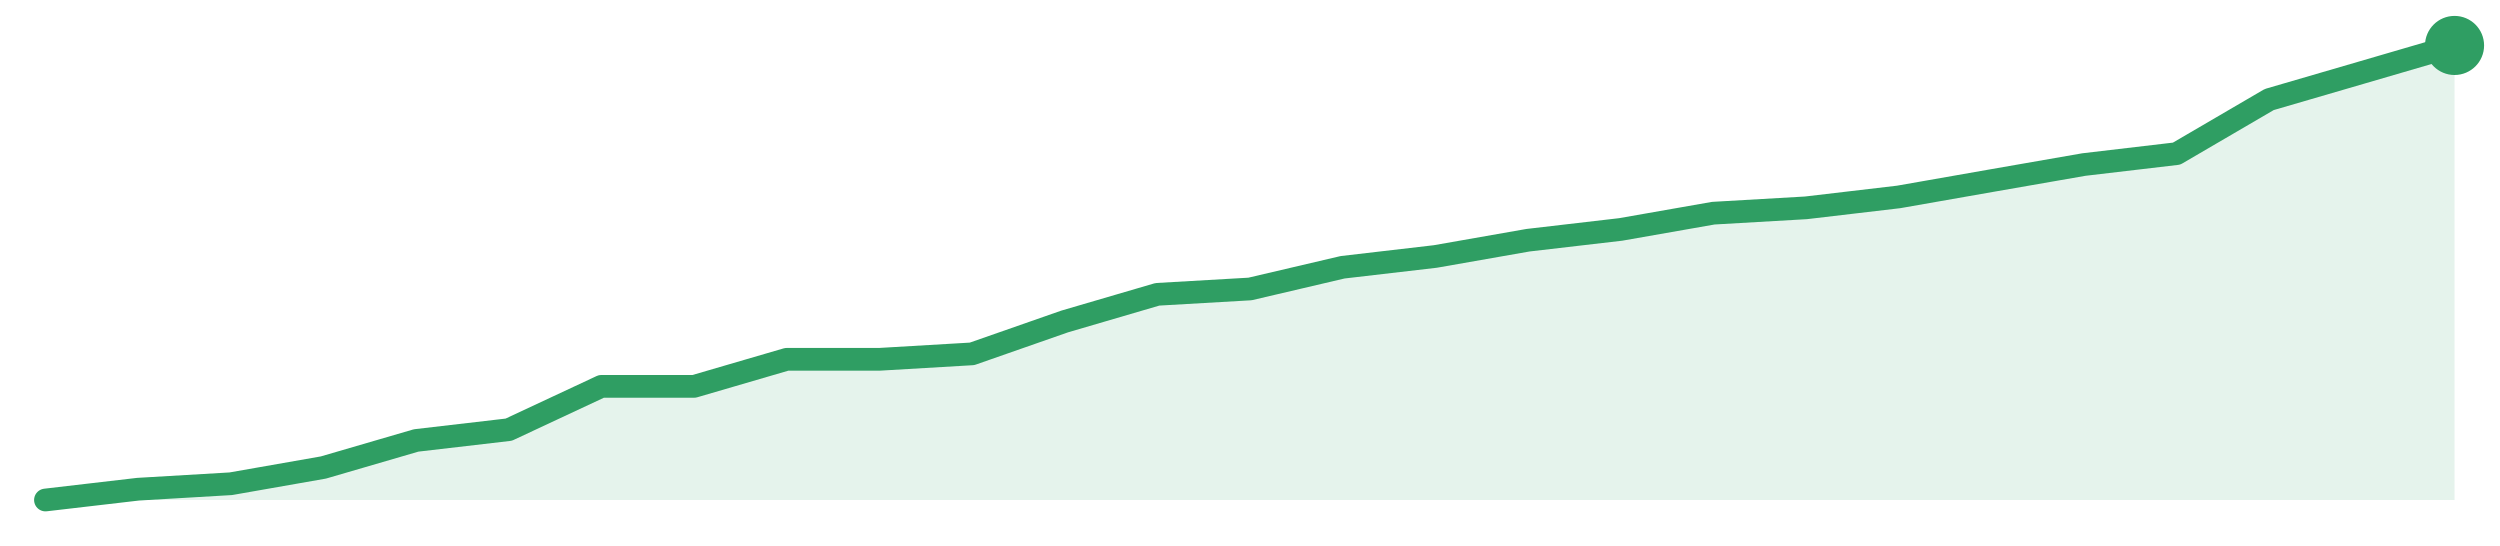
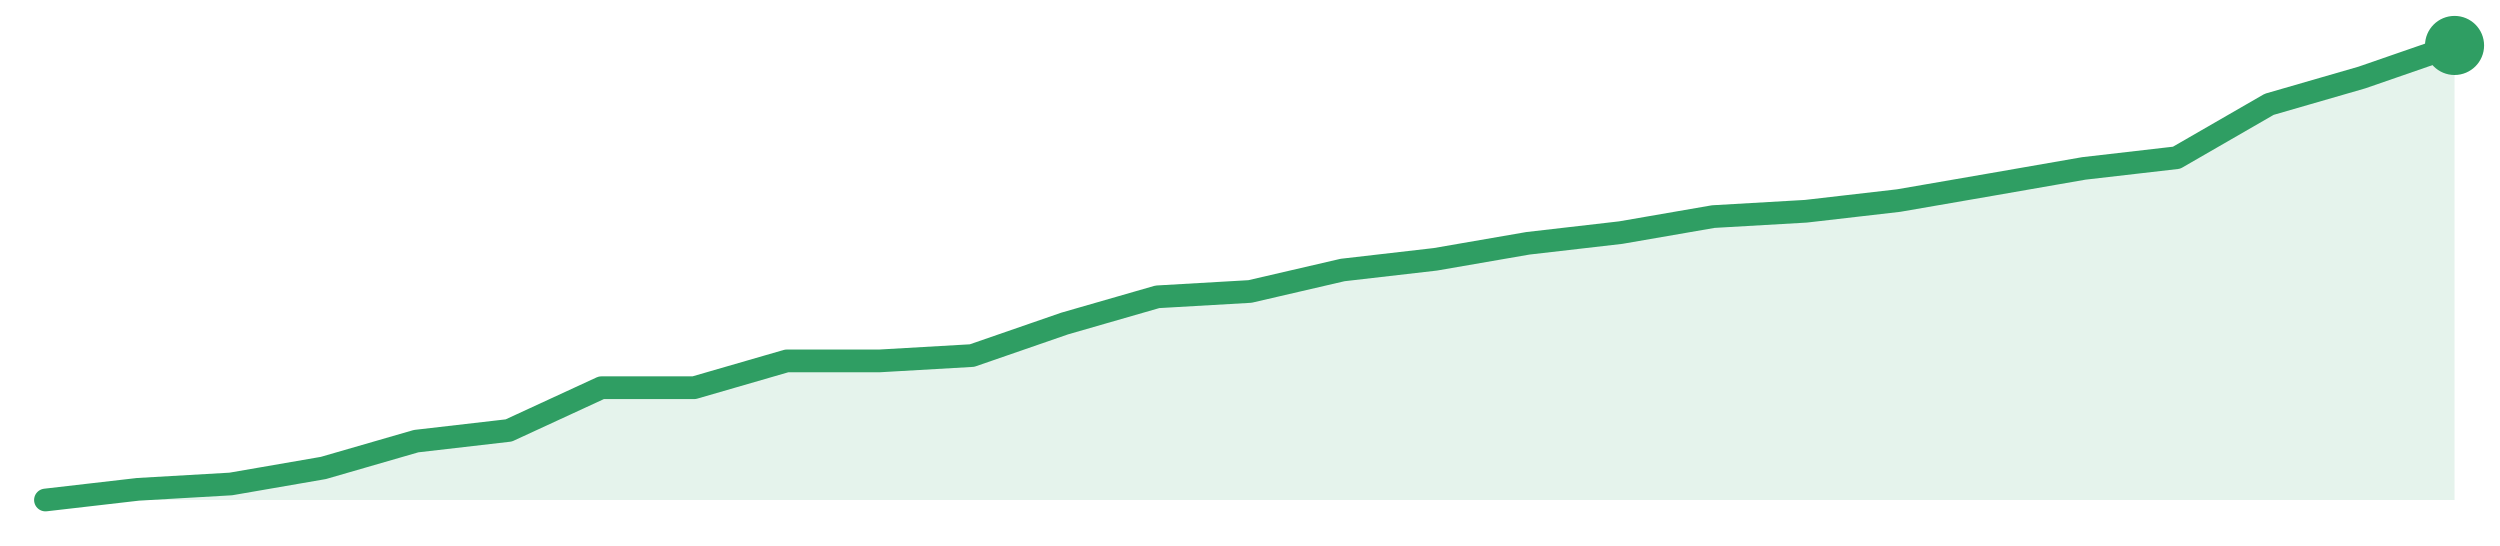
<svg xmlns="http://www.w3.org/2000/svg" width="220" height="48" viewBox="0 0 220 48" role="img" aria-label="trend">
-   <path d="M4.0,44.0 L4.0,44.0 L12.15,43.05 L20.31,42.57 L28.46,41.14 L36.62,38.76 L44.77,37.81 L52.92,34.0 L61.08,34.0 L69.23,31.62 L77.38,31.62 L85.54,31.14 L93.69,28.29 L101.85,25.9 L110.0,25.43 L118.15,23.52 L126.31,22.57 L134.46,21.14 L142.62,20.19 L150.77,18.76 L158.92,18.29 L167.08,17.33 L175.23,15.9 L183.38,14.48 L191.54,13.52 L199.69,8.76 L207.85,6.38 L216.0,4.0 L216.0,44.0 Z" fill="#2f9e631f" />
-   <path d="M4.0,44.0 L12.15,43.05 L20.31,42.57 L28.46,41.14 L36.62,38.76 L44.77,37.81 L52.92,34.0 L61.08,34.0 L69.23,31.62 L77.38,31.62 L85.54,31.14 L93.69,28.29 L101.85,25.9 L110.0,25.43 L118.15,23.52 L126.31,22.57 L134.46,21.14 L142.62,20.19 L150.77,18.76 L158.92,18.29 L167.08,17.33 L175.23,15.9 L183.38,14.48 L191.54,13.52 L199.69,8.76 L207.85,6.38 L216.0,4.0" fill="none" stroke="#2f9e63" stroke-width="2" stroke-linejoin="round" stroke-linecap="round" />
+   <path d="M4.0,44.0 L4.0,44.0 L12.15,43.06 L20.31,42.59 L28.46,41.18 L36.62,38.82 L44.77,37.88 L52.92,34.12 L61.08,34.12 L69.23,31.76 L77.38,31.76 L85.54,31.29 L93.69,28.47 L101.85,26.12 L110.0,25.65 L118.15,23.76 L126.31,22.82 L134.46,21.41 L142.62,20.47 L150.77,19.06 L158.92,18.59 L167.08,17.65 L175.23,16.24 L183.38,14.82 L191.54,13.88 L199.69,9.18 L207.85,6.82 L216.0,4.0 L216.0,44.0 Z" fill="#2f9e631f" />
+   <path d="M4.0,44.0 L12.15,43.06 L20.31,42.59 L28.46,41.18 L36.62,38.82 L44.77,37.88 L52.92,34.12 L61.08,34.12 L69.23,31.76 L77.38,31.76 L85.54,31.29 L93.69,28.47 L101.85,26.12 L110.0,25.65 L118.15,23.76 L126.31,22.82 L134.46,21.41 L142.62,20.47 L150.77,19.06 L158.92,18.59 L167.08,17.65 L175.23,16.24 L183.38,14.82 L191.54,13.88 L199.69,9.18 L207.85,6.82 L216.0,4.0" fill="none" stroke="#2f9e63" stroke-width="2" stroke-linejoin="round" stroke-linecap="round" />
  <circle cx="216.0" cy="4.0" r="2.6" fill="#2f9e63" />
</svg>
